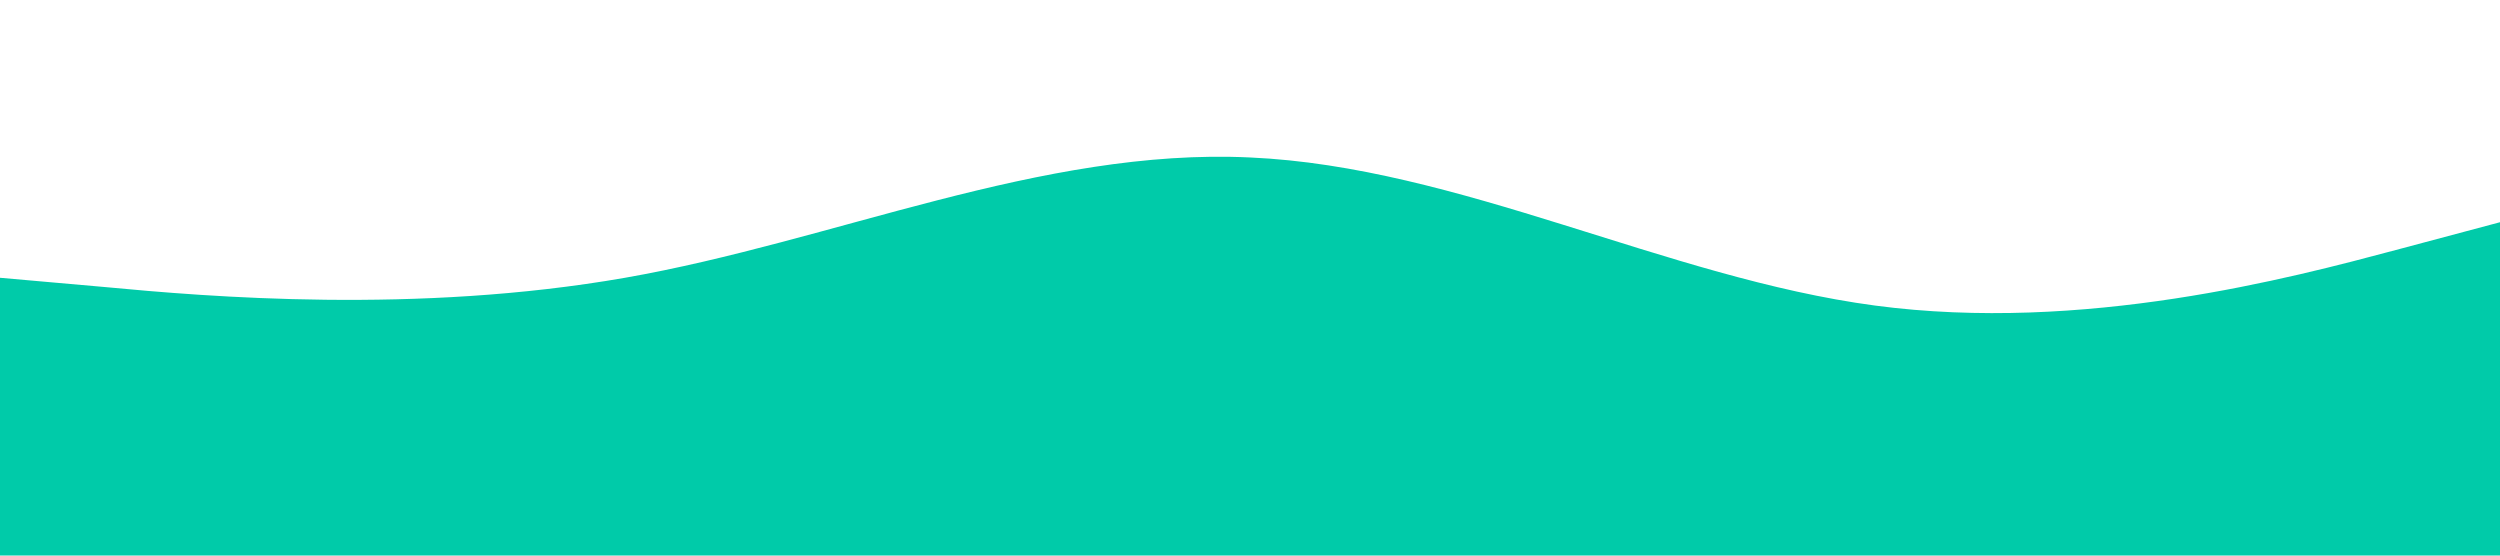
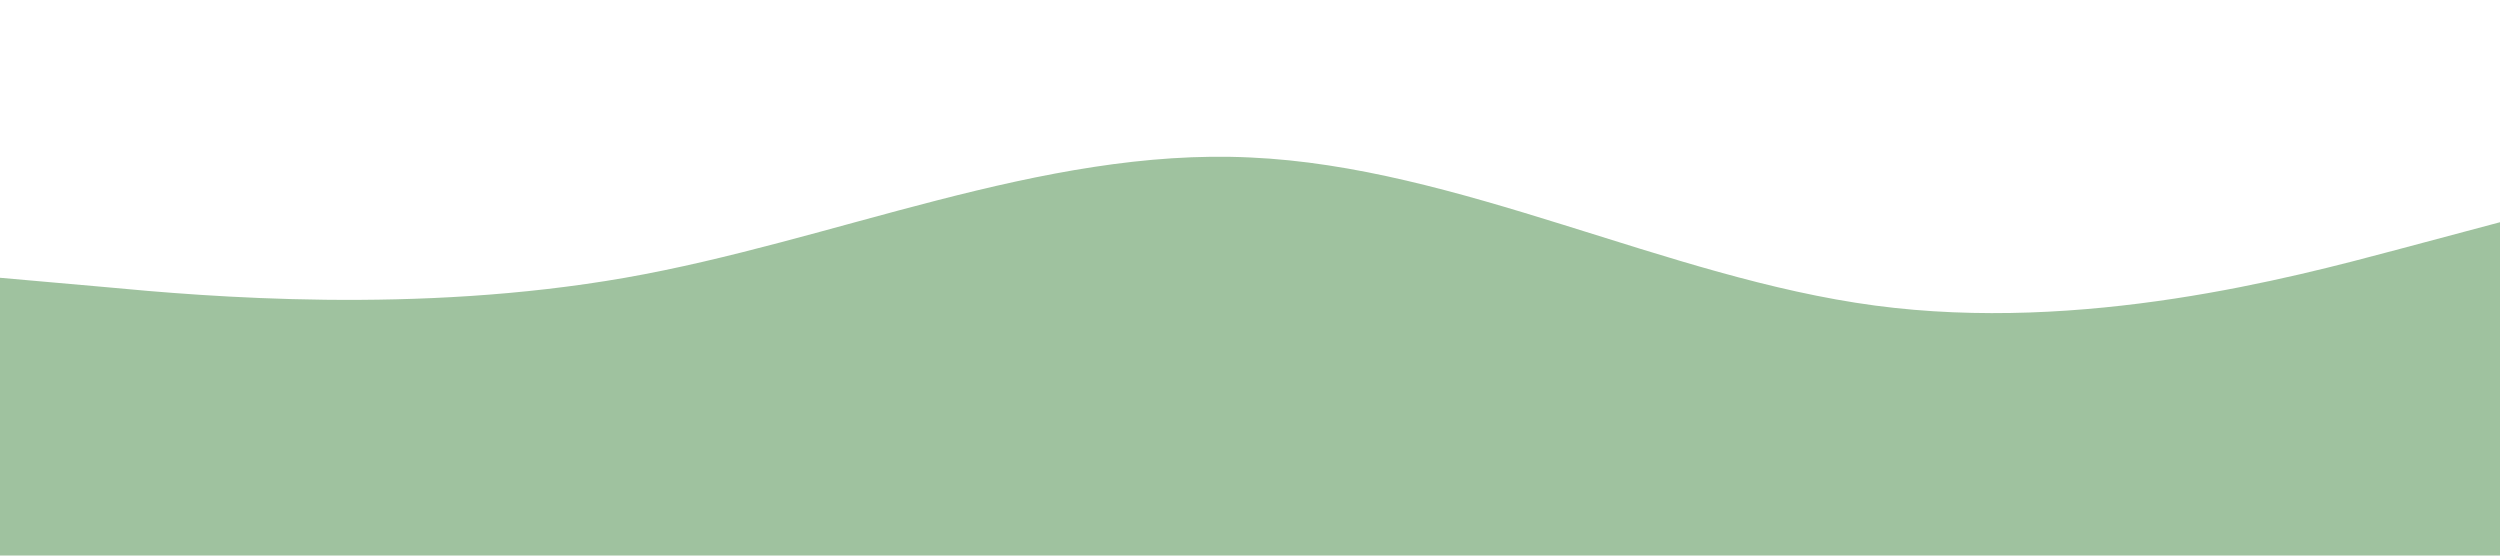
<svg xmlns="http://www.w3.org/2000/svg" viewBox="0 0 1440 320">
-   <path fill="#00cba9" fill-opacity="1" d="M0,160L60,165.3C120,171,240,181,360,160C480,139,600,85,720,90.7C840,96,960,160,1080,176C1200,192,1320,160,1380,144L1440,128L1440,320L1380,320C1320,320,1200,320,1080,320C960,320,840,320,720,320C600,320,480,320,360,320C240,320,120,320,60,320L0,320Z" />
+   <path fill="rgb(159, 194, 159)" fill-opacity="1" d="M0,160L60,165.3C120,171,240,181,360,160C480,139,600,85,720,90.7C840,96,960,160,1080,176C1200,192,1320,160,1380,144L1440,128L1440,320L1380,320C1320,320,1200,320,1080,320C960,320,840,320,720,320C600,320,480,320,360,320C240,320,120,320,60,320L0,320Z" />
</svg>
